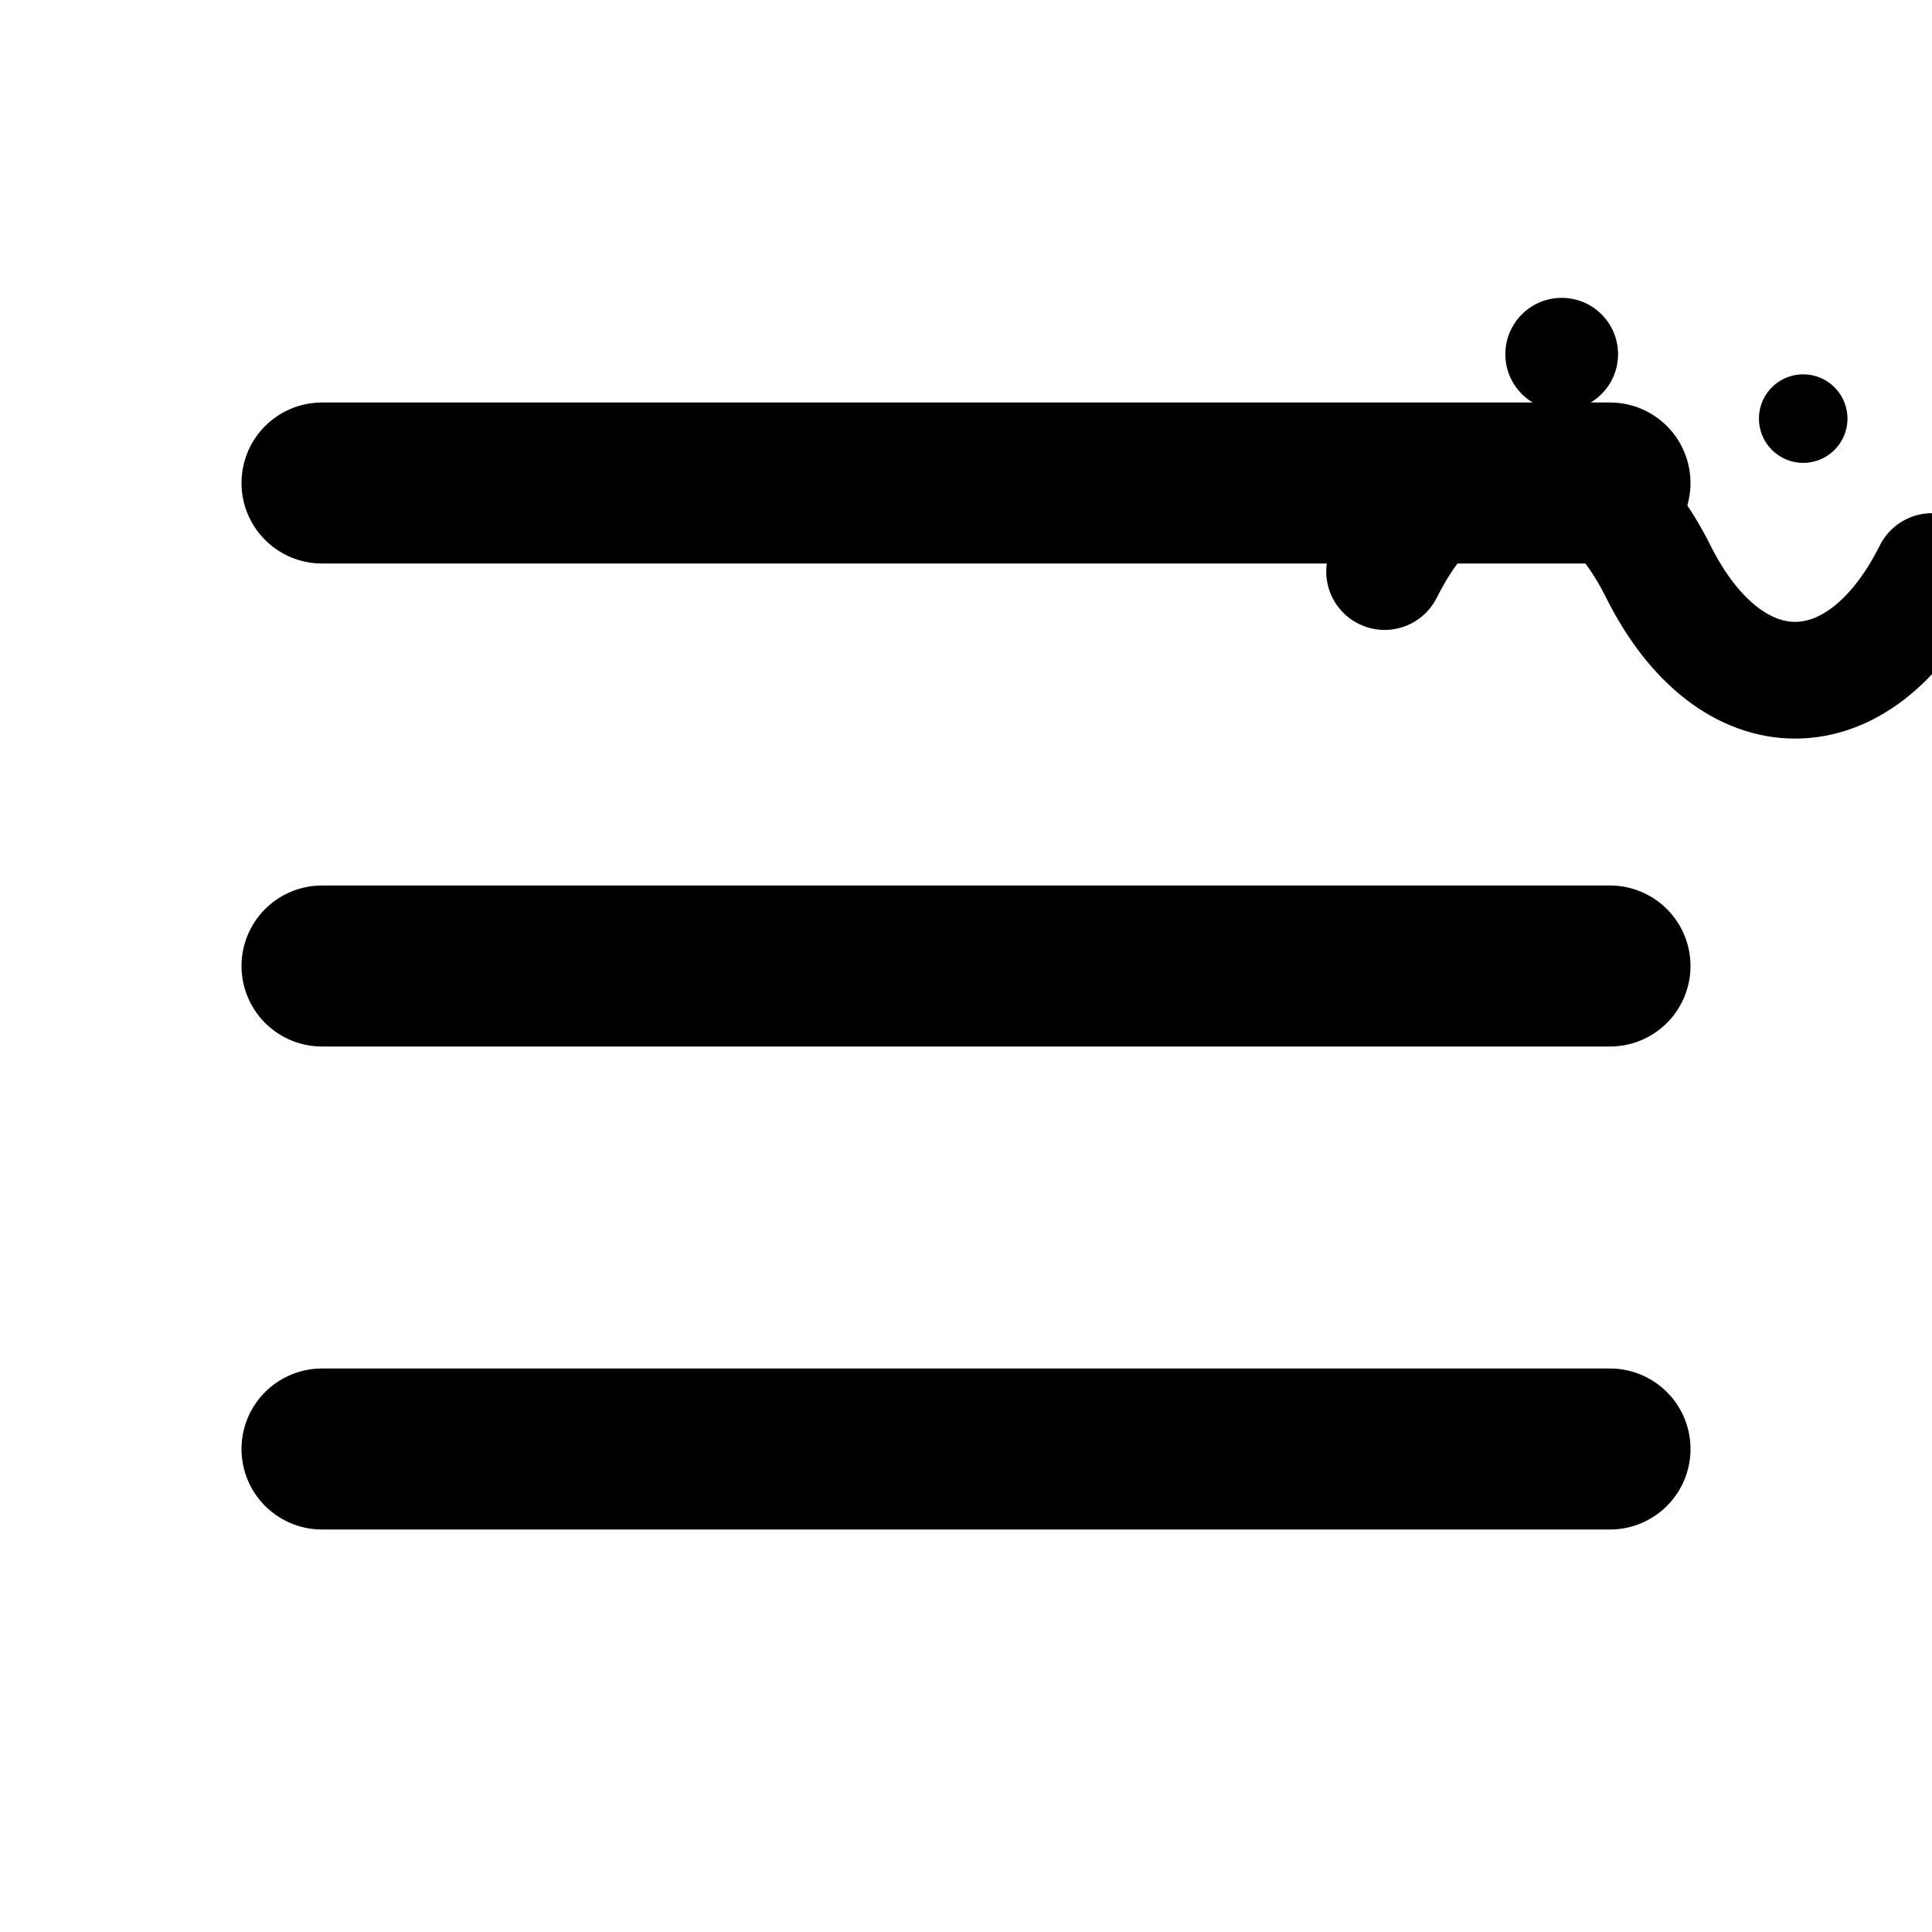
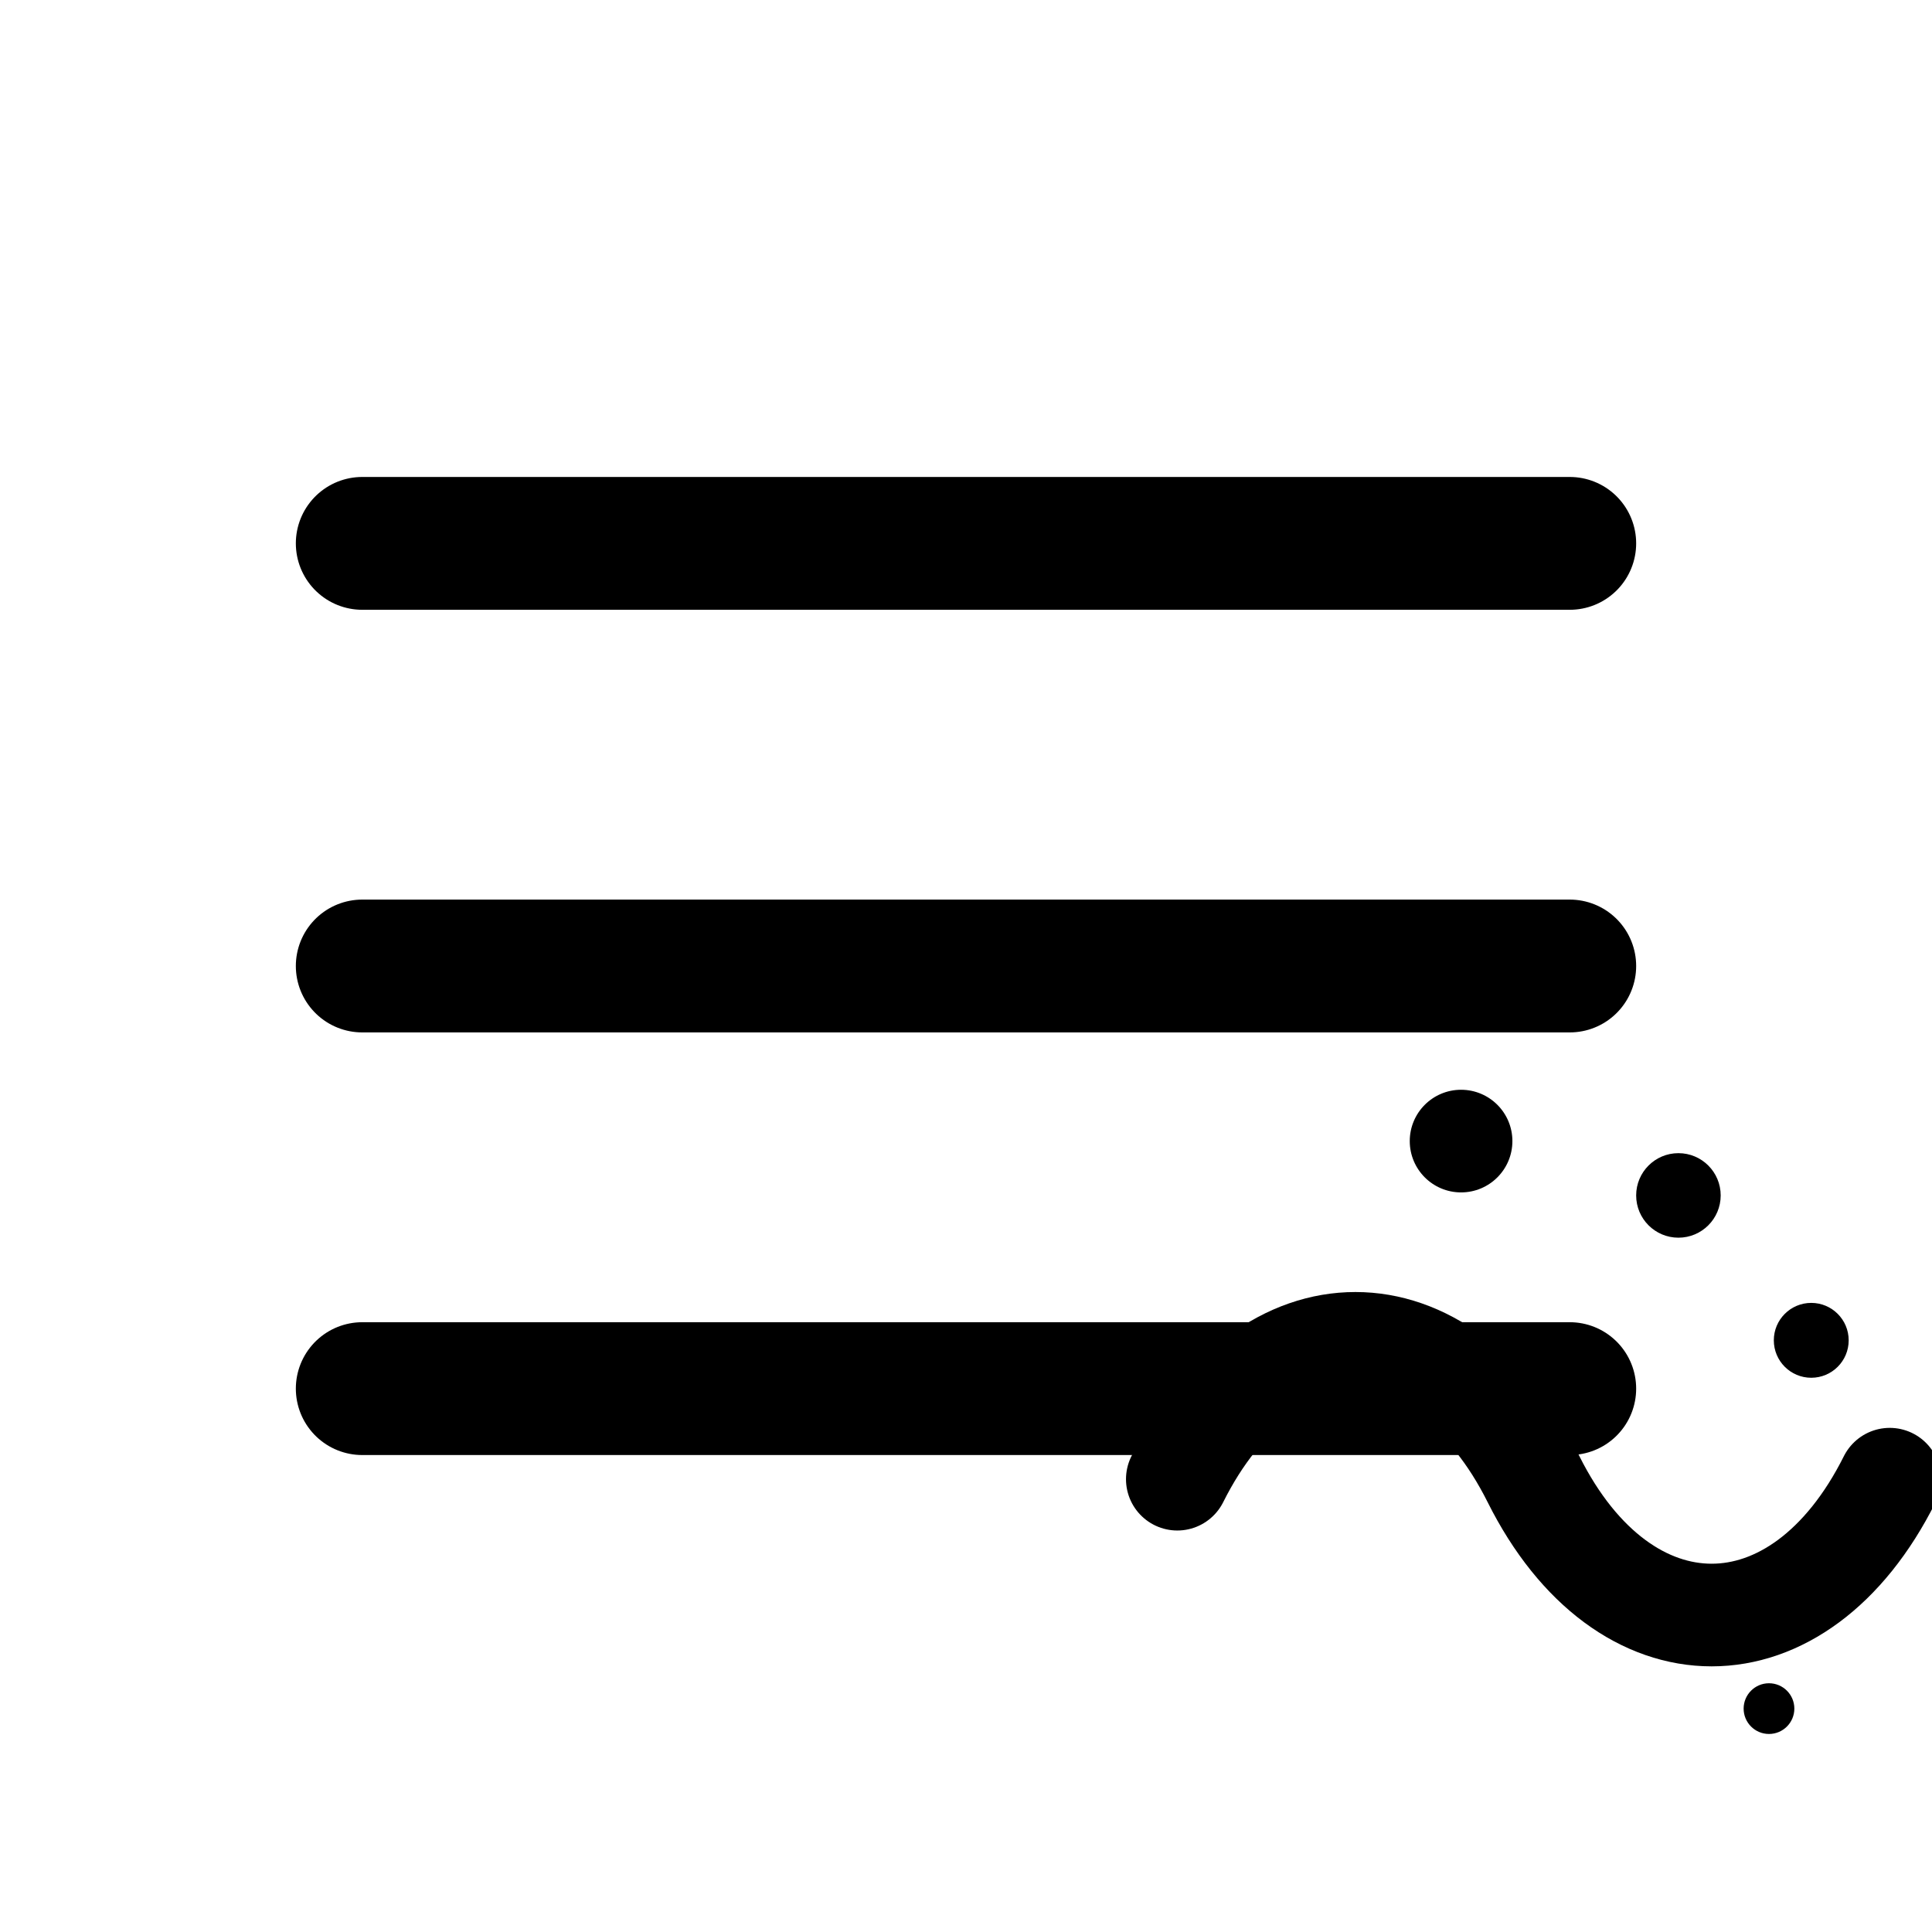
- <svg xmlns="http://www.w3.org/2000/svg" viewBox="0 0 24 24" fill="none" stroke="#000000" stroke-width="2" stroke-linecap="round" stroke-linejoin="round" role="img" aria-labelledby="title desc">
-   <path d="M4 6h16M4 12h16M4 18h16" />
-   <g id="binzeo-signature" aria-label="Binzeo signature">
-     <path d="M17.2 7.1c.9-1.8 2.5-1.8 3.4 0s2.5 1.8 3.4 0" stroke-width="1.45" />
-     <circle cx="19.4" cy="4.4" r="0.7" fill="#000000" stroke="none" />
-     <circle cx="22.4" cy="5.2" r="0.55" fill="#000000" stroke="none" />
-     <circle cx="23.1" cy="8.2" r="0.45" fill="#000000" stroke="none" />
+ <svg xmlns="http://www.w3.org/2000/svg" viewBox="0 0 32 32" fill="none" stroke="#000" stroke-width="2.2" stroke-linecap="round" stroke-linejoin="round" role="img" aria-labelledby="title desc">
+   <path d="M6 9h20M6 16h20M6 23h20" />
+   <g id="binzeo-signature" stroke="#000" fill="none" stroke-linecap="round" stroke-linejoin="round">
+     <path d="M19.5 24.5c1.5-3 4.4-3 5.9 0s4.4 3 5.9 0" stroke-width="1.7" />
+     <g fill="#000" stroke="none">
+       <circle cx="24.2" cy="18.9" r=".85" />
+       <circle cx="27.8" cy="19.8" r=".7" />
+       <circle cx="30" cy="22.2" r=".62" />
+       <circle cx="30.4" cy="25.4" r=".5" />
+       <circle cx="29.3" cy="28.3" r=".42" />
+     </g>
  </g>
</svg>
